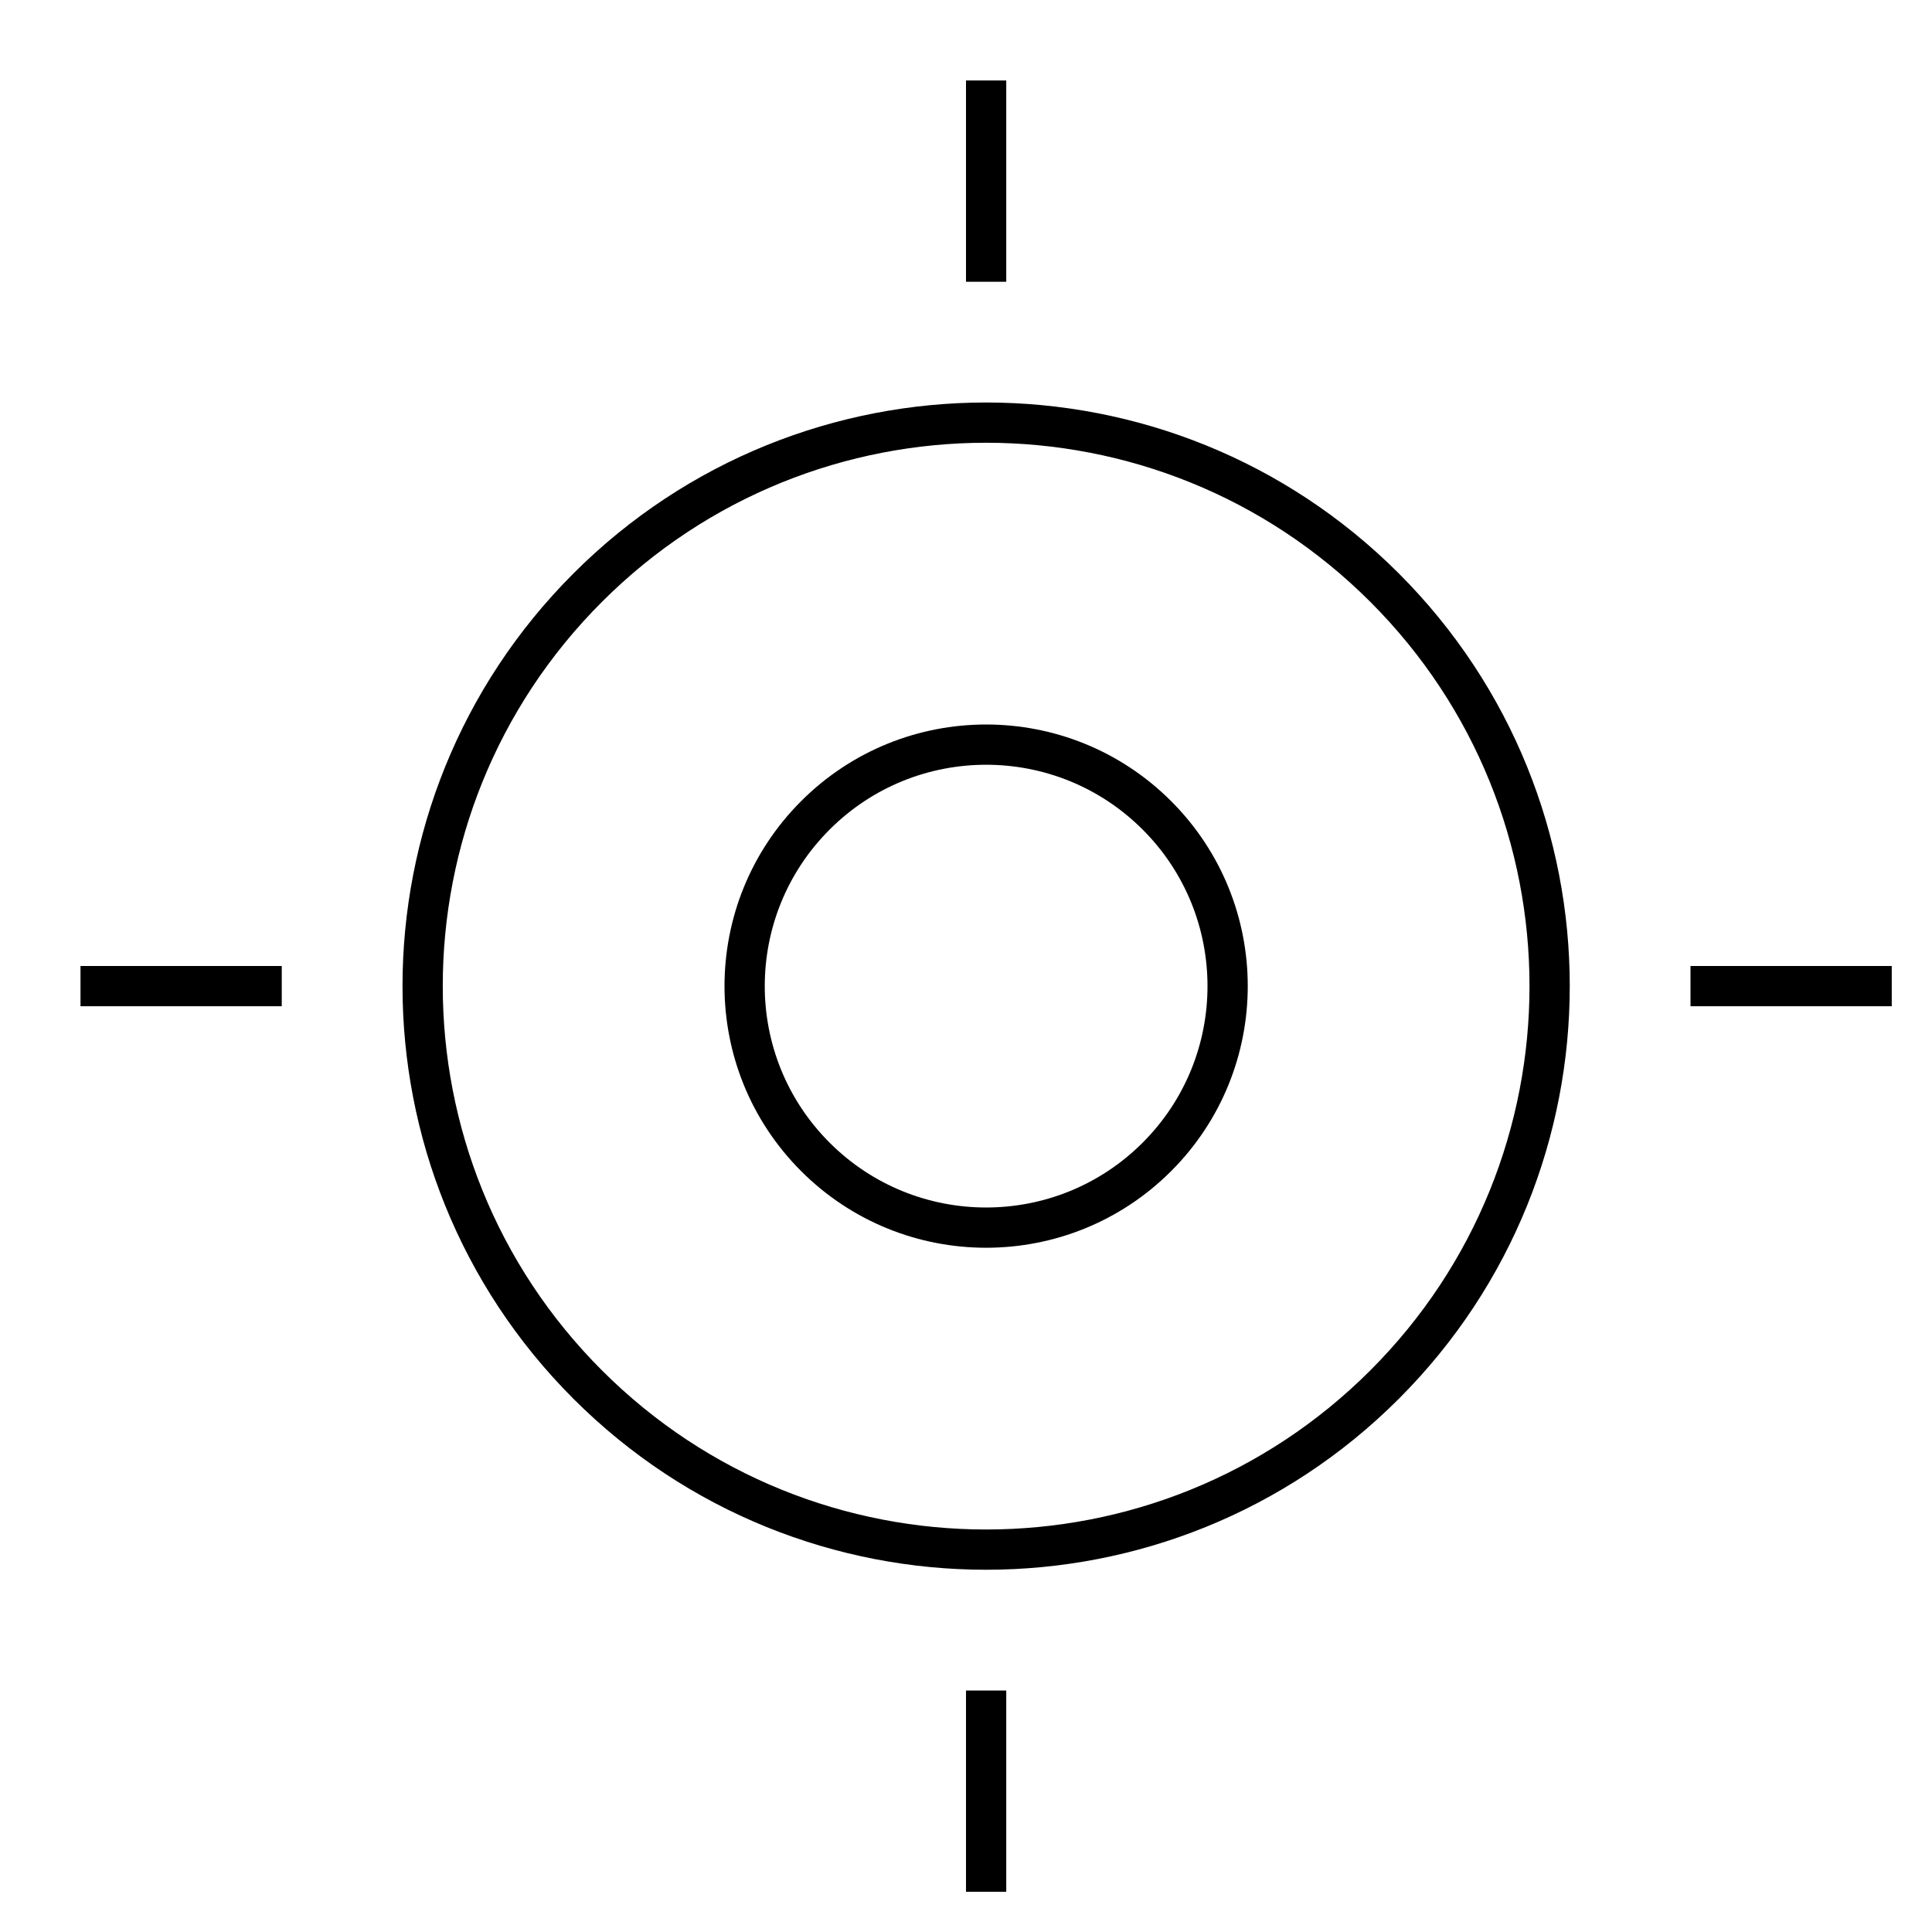
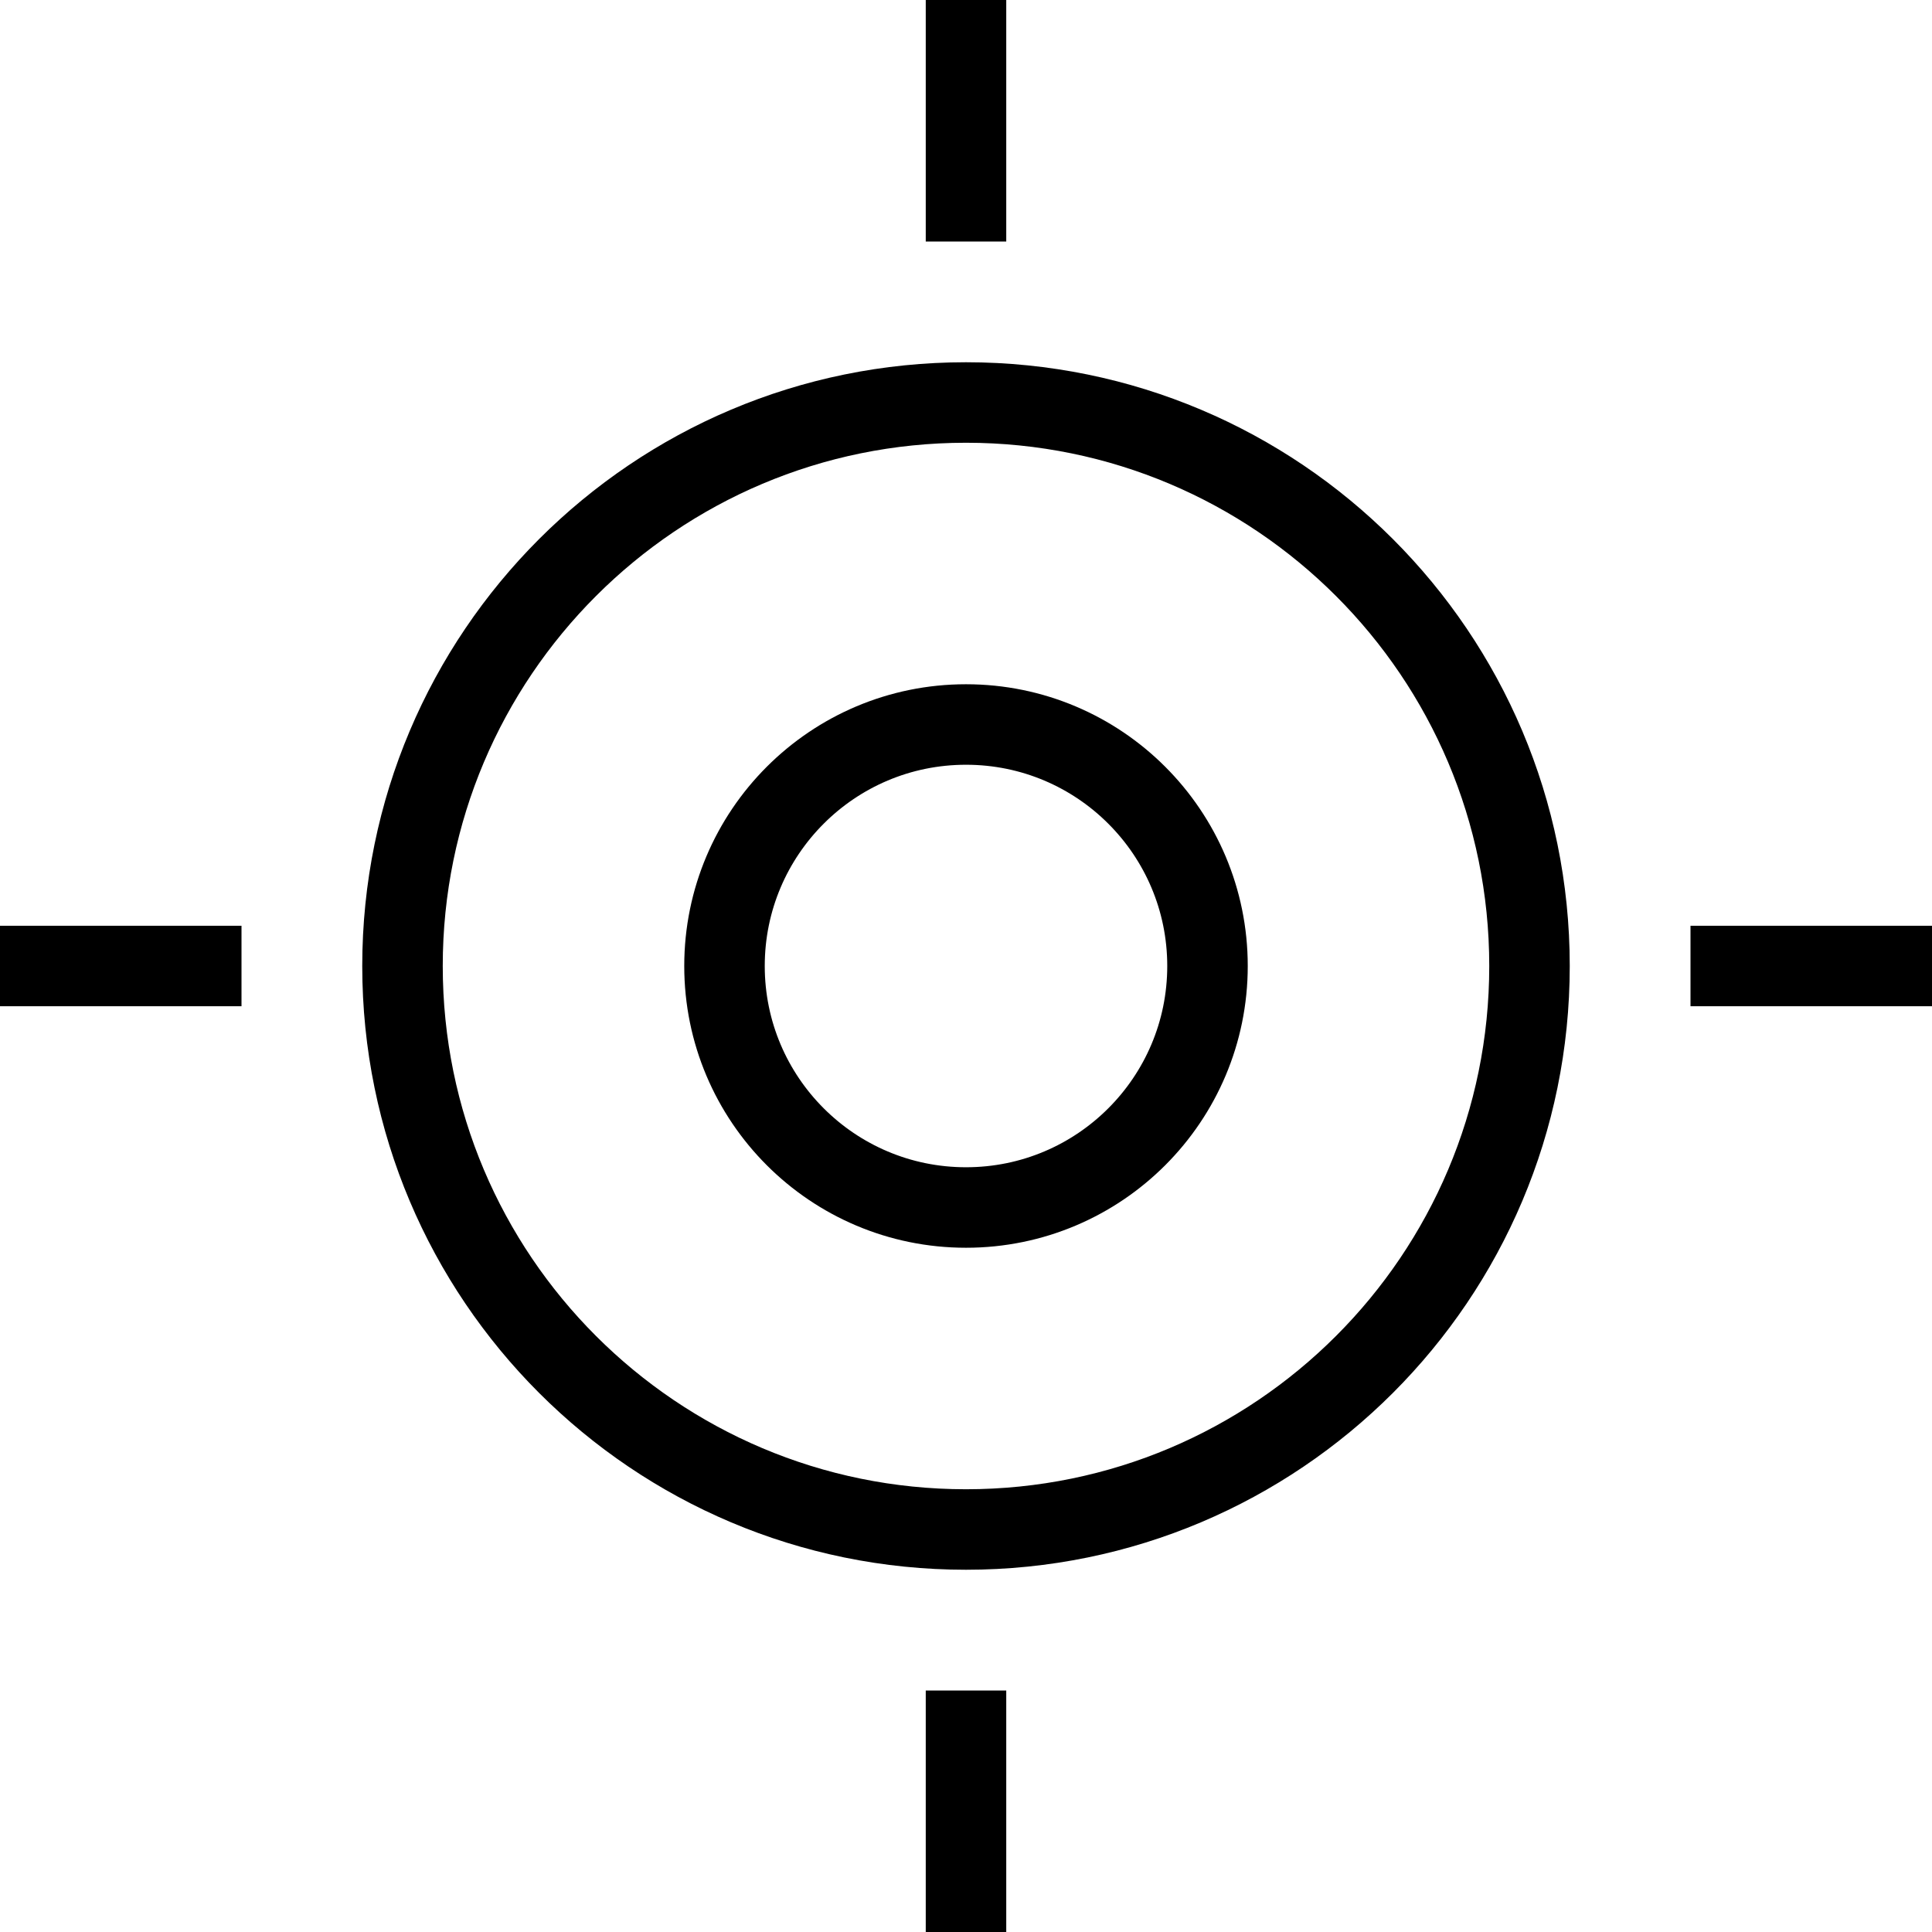
<svg xmlns="http://www.w3.org/2000/svg" id="target" viewBox="0 0 48 48">
-   <line x1="24.5" y1="6.5" x2="24.5" y2="2.5" fill="none" stroke="currentColor" stroke-linecap="square" stroke-linejoin="round" />
-   <line x1="24.5" y1="46.5" x2="24.5" y2="42.5" fill="none" stroke="currentColor" stroke-linecap="square" stroke-linejoin="round" />
-   <line x1="2.5" y1="24.5" x2="6.5" y2="24.5" fill="none" stroke="currentColor" stroke-linecap="square" stroke-linejoin="round" />
-   <line x1="42.5" y1="24.5" x2="46.5" y2="24.5" fill="none" stroke="currentColor" stroke-linecap="square" stroke-linejoin="round" />
-   <circle cx="24.5" cy="24.5" r="6" transform="translate(-10.148 24.5) rotate(-45)" fill="none" stroke="currentColor" stroke-linecap="square" stroke-linejoin="round" />
-   <circle cx="24.5" cy="24.5" r="14" transform="translate(-10.148 24.5) rotate(-45)" fill="none" stroke="currentColor" stroke-linecap="square" stroke-linejoin="round" />
+   <line x1="24" y1="5" x2="24" y2="1" fill="none" stroke="currentColor" stroke-linecap="square" stroke-linejoin="round" stroke-width="2" />
+   <line x1="24" y1="47" x2="24" y2="43" fill="none" stroke="currentColor" stroke-linecap="square" stroke-linejoin="round" stroke-width="2" />
+   <line x1="1" y1="24" x2="5" y2="24" fill="none" stroke="currentColor" stroke-linecap="square" stroke-linejoin="round" stroke-width="2" />
+   <line x1="43" y1="24" x2="47" y2="24" fill="none" stroke="currentColor" stroke-linecap="square" stroke-linejoin="round" stroke-width="2" />
+   <circle cx="24" cy="24" r="14" fill="none" stroke="currentColor" stroke-linecap="square" stroke-linejoin="round" stroke-width="2" />
+   <circle cx="24" cy="24" r="6" fill="none" stroke="currentColor" stroke-linecap="square" stroke-linejoin="round" stroke-width="2" />
</svg>
